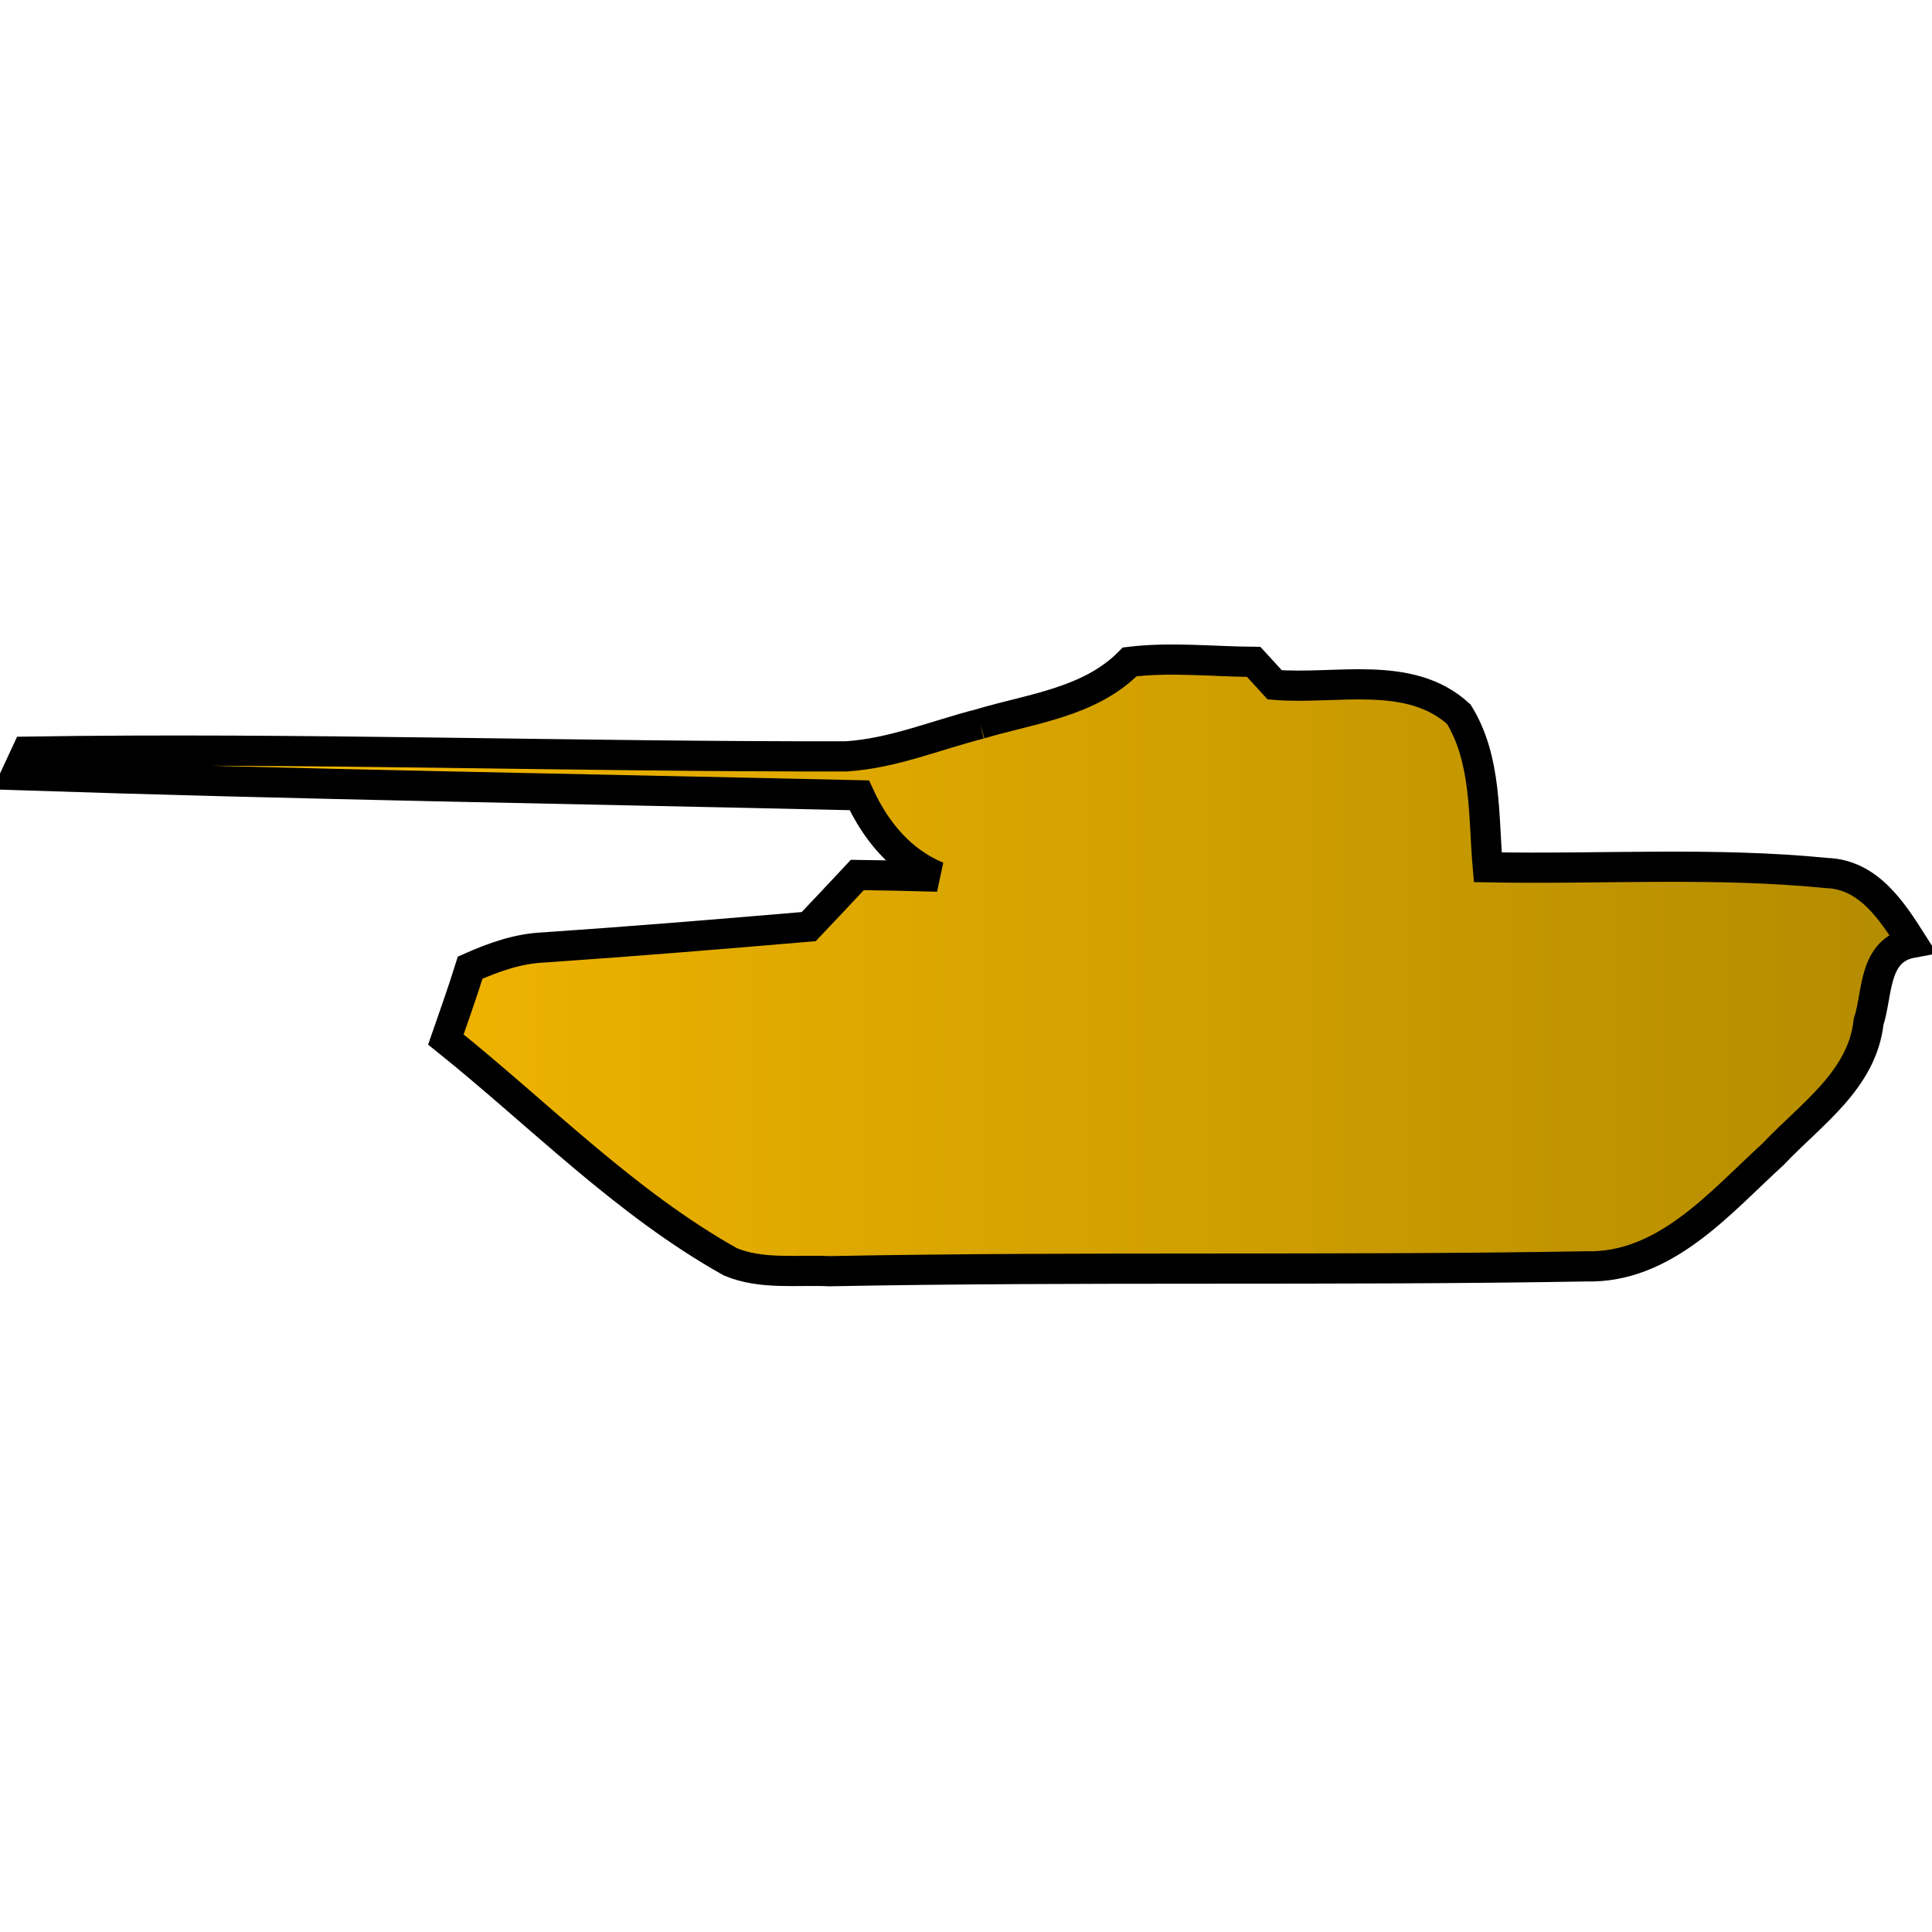
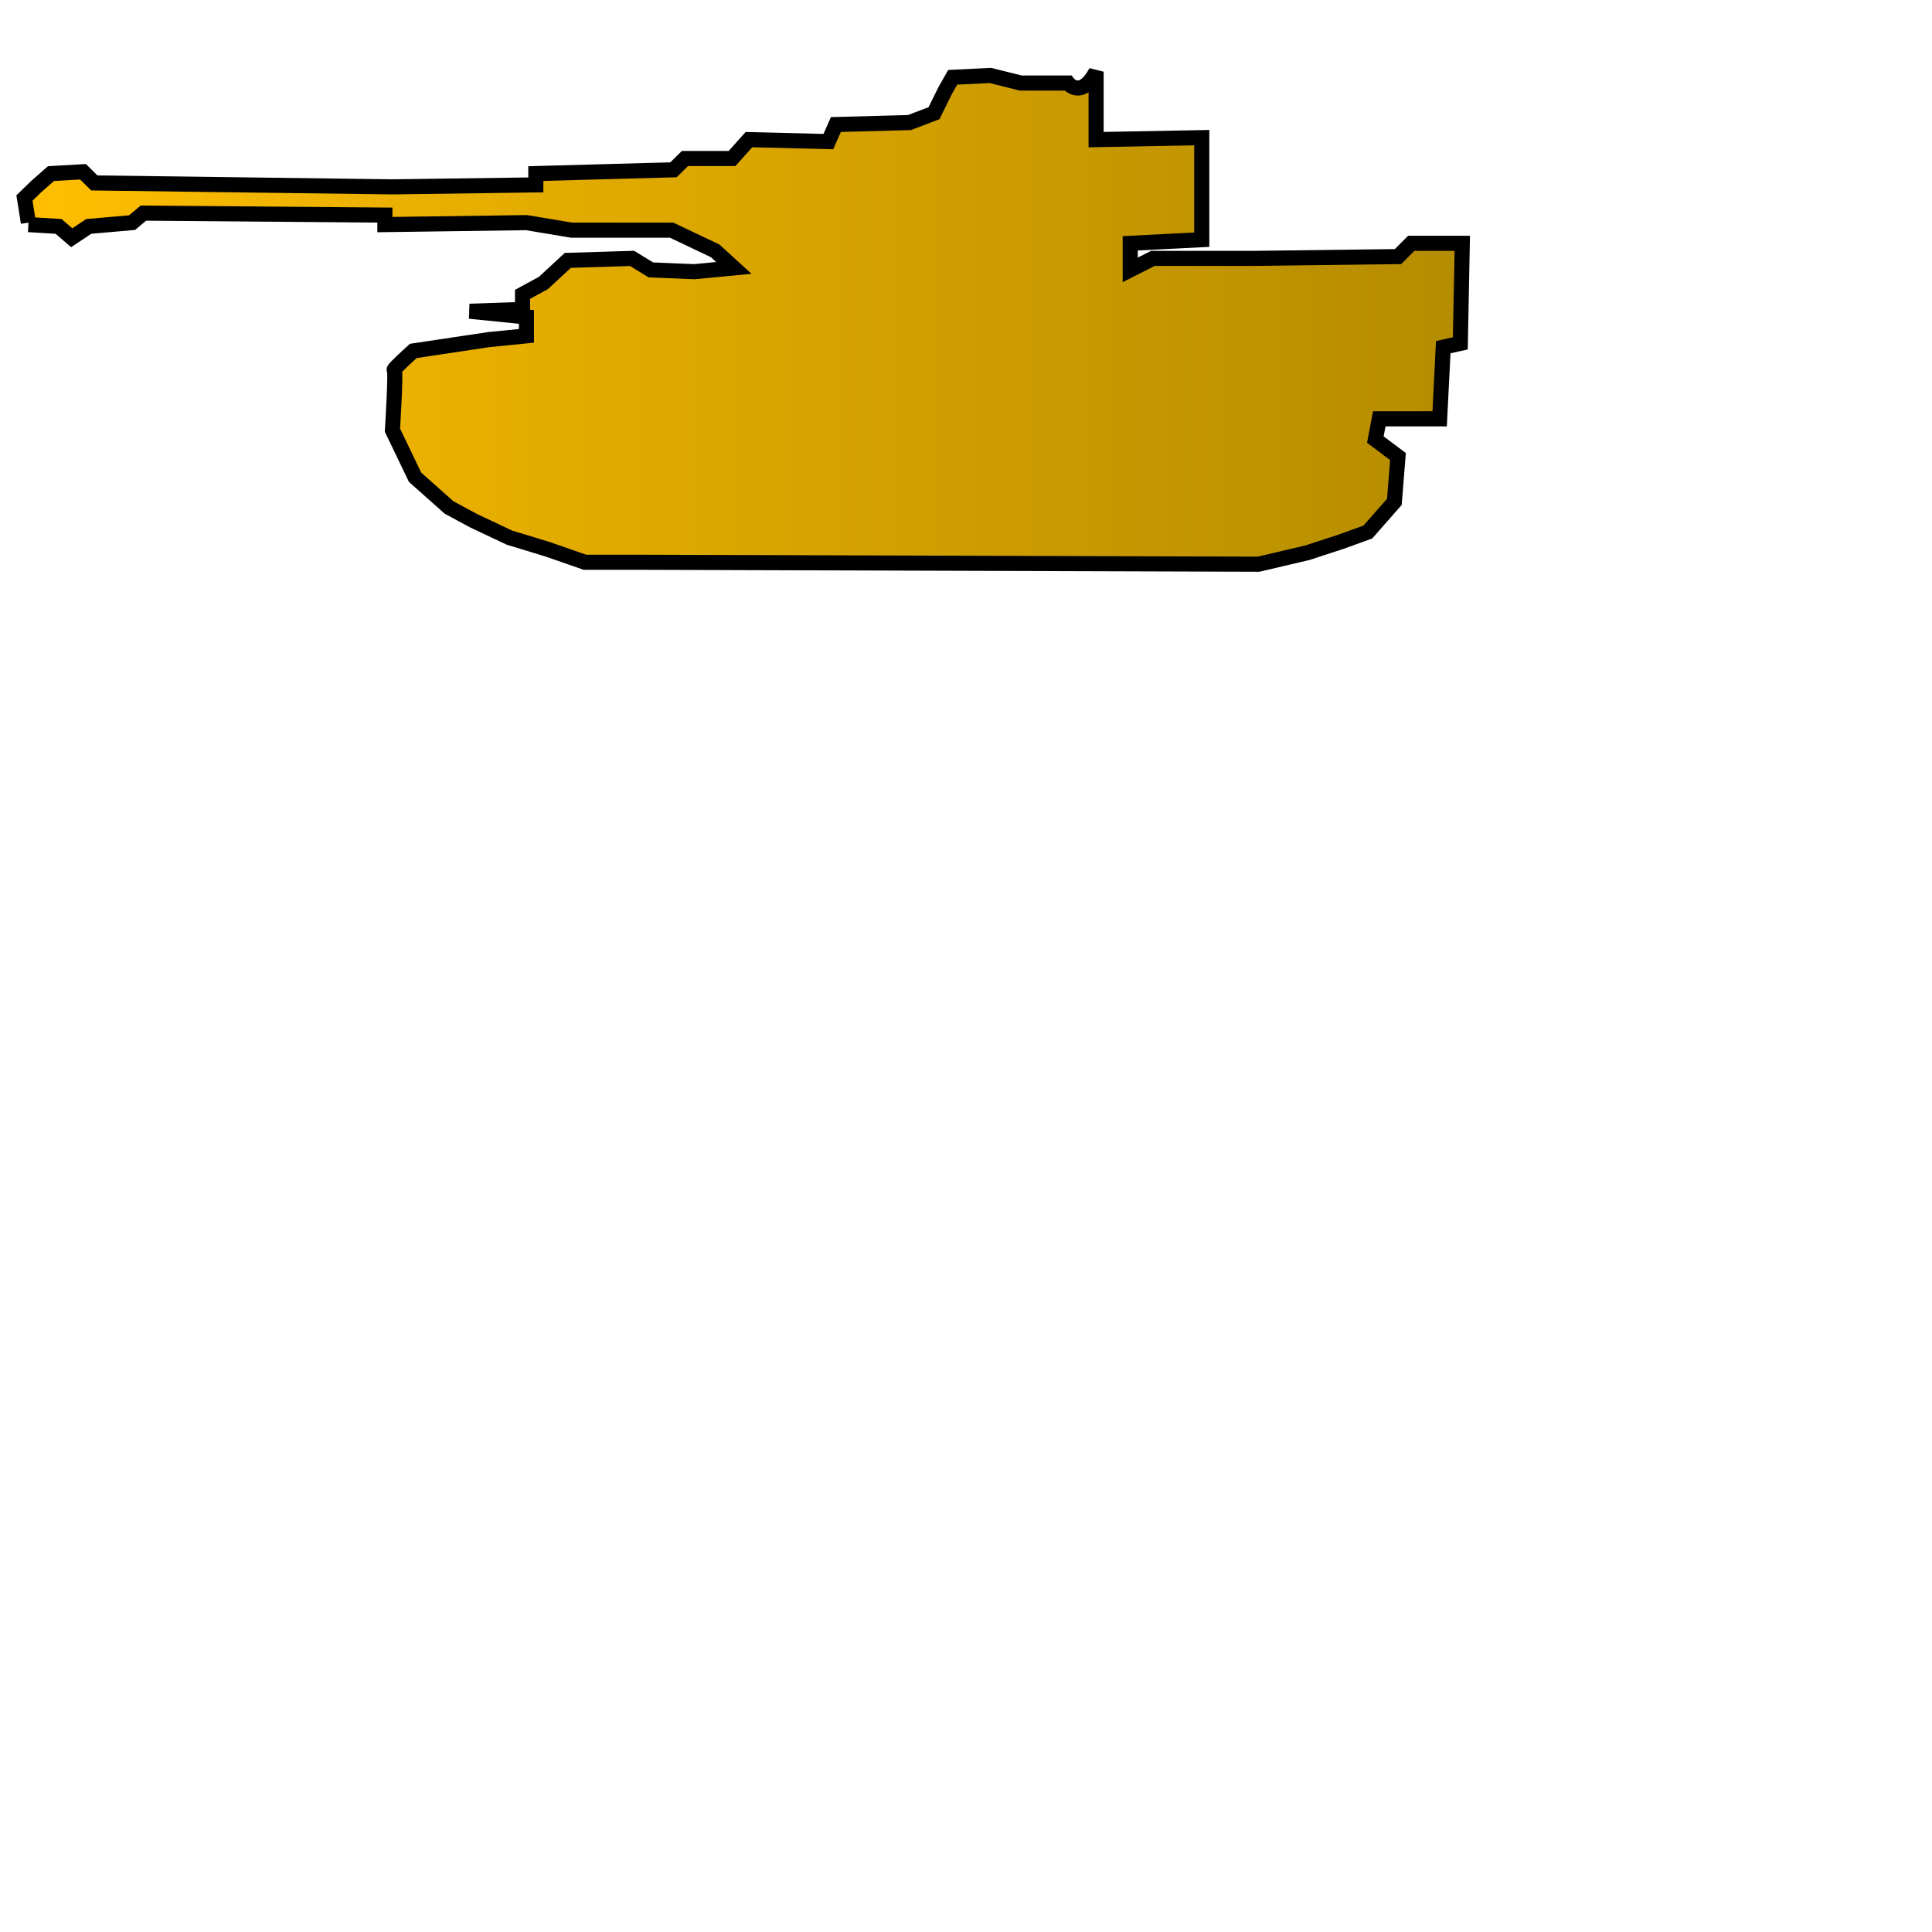
<svg xmlns="http://www.w3.org/2000/svg" width="128pt" height="128pt" viewBox="0 0 128 128" version="1.1">
  <defs>
    <linearGradient id="de_color" x1="0%" y1="0%" x2="100%" y2="0%">
      <stop offset="0%" style="stop-color:rgb(255,190,0);stop-opacity:1" />
      <stop offset="100%" style="stop-color:rgb(180,140,0);stop-opacity:1" />
    </linearGradient>
  </defs>
-   <path stroke-width="2" stroke="black" fill="url(#de_color)" d="M64.93,47.96C68.37,46.93,72.2,46.54,74.85,43.85C77.57,43.52,80.33,43.83,83.06,43.85C83.41,44.23,84.1,44.99,84.45,45.37C88.46,45.71,93.39,44.33,96.65,47.32C98.51,50.34,98.27,54.06,98.57,57.46C106.05,57.6,113.57,57.1,121.02,57.84C123.8,57.93,125.36,60.37,126.69,62.46C124.08,62.94,124.42,65.81,123.8,67.7C123.38,71.56,119.94,73.85,117.48,76.46C113.94,79.69,110.31,84.04,105.07,83.9C88.37,84.19,71.67,83.9,54.97,84.22C52.78,84.12,50.46,84.46,48.39,83.6C41.38,79.67,35.75,73.85,29.54,68.87C30.09,67.29,30.65,65.71,31.15,64.11C32.7,63.42,34.32,62.84,36.04,62.77C41.89,62.37,47.73,61.89,53.58,61.39C54.65,60.26,55.73,59.12,56.8,57.97C58.57,57.99,60.34,58.03,62.11,58.08C59.66,57.06,58.01,55.04,56.93,52.69C38.3,52.26,19.67,51.97,1.05,51.35C1.23,50.96,1.59,50.18,1.77,49.8C19.86,49.52,37.97,50.15,56.07,50.11C59.13,49.92,61.99,48.71,64.93,47.96C64.93,47.96,64.93,47.96,64.93,47.96" />
+   <path id="Armor" fill="url(#de_color)" stroke="black" stroke-width="1" d="M 1.88,14.88          C 1.88,14.88 3.88,15.00 3.88,15.00            3.88,15.00 4.75,15.75 4.75,15.75            4.75,15.75 5.88,15.00 5.88,15.00            5.88,15.00 8.75,14.75 8.75,14.75            8.75,14.75 9.50,14.12 9.50,14.12            9.50,14.12 25.50,14.25 25.50,14.25            25.50,14.25 25.50,14.88 25.50,14.88            25.50,14.88 34.88,14.75 34.88,14.75            34.88,14.75 37.88,15.25 37.88,15.25            37.88,15.25 44.50,15.25 44.50,15.25            44.50,15.25 47.38,16.62 47.38,16.62            47.38,16.62 48.62,17.75 48.62,17.75            48.62,17.75 46.00,18.00 46.00,18.00            46.00,18.00 43.12,17.88 43.12,17.88            43.12,17.88 41.88,17.12 41.88,17.12            41.88,17.12 37.62,17.25 37.62,17.25            37.62,17.25 36.00,18.75 36.00,18.75            36.00,18.75 34.62,19.50 34.62,19.50            34.62,19.50 34.62,20.50 34.62,20.50            34.62,20.50 31.12,20.62 31.12,20.62            31.12,20.62 34.88,21.00 34.88,21.00            34.88,21.00 34.88,22.25 34.88,22.25            34.88,22.25 32.38,22.50 32.38,22.50            32.38,22.50 27.38,23.25 27.38,23.25            27.38,23.25 26.00,24.50 26.12,24.50            26.25,24.50 26.00,28.50 26.00,28.50            26.00,28.50 27.50,31.62 27.50,31.62            27.50,31.62 29.75,33.62 29.75,33.62            29.75,33.62 31.38,34.50 31.38,34.50            31.38,34.50 33.75,35.62 33.75,35.62            33.75,35.62 36.25,36.38 36.25,36.38            36.25,36.38 38.75,37.25 38.75,37.25            38.75,37.25 42.00,37.25 42.00,37.25            42.00,37.25 83.38,37.38 83.38,37.38            83.38,37.38 86.62,36.62 86.62,36.62            86.62,36.62 88.88,35.88 88.88,35.88            88.88,35.88 90.62,35.25 90.62,35.25            90.62,35.25 92.38,33.25 92.38,33.25            92.38,33.25 92.62,30.25 92.62,30.25            92.62,30.25 91.12,29.12 91.12,29.12            91.12,29.12 91.38,27.75 91.38,27.75            91.38,27.75 95.38,27.75 95.38,27.75            95.38,27.75 95.62,23.00 95.62,23.00            95.62,23.00 96.75,22.75 96.75,22.75            96.75,22.75 96.88,16.12 96.88,16.12            96.88,16.12 93.50,16.12 93.50,16.12            93.50,16.12 92.62,17.00 92.62,17.00            92.62,17.00 83.00,17.12 83.00,17.12            83.00,17.12 76.38,17.12 76.38,17.12            76.38,17.12 74.88,17.88 74.88,17.88            74.88,17.88 74.88,16.12 74.88,16.12            74.88,16.12 79.62,15.88 79.62,15.88            79.62,15.88 79.62,9.12 79.62,9.12            79.62,9.12 72.62,9.25 72.62,9.25            72.62,9.25 72.62,4.75 72.62,4.75          C 71.62,6.62 70.75,5.50 70.75,5.50            70.75,5.50 67.62,5.50 67.62,5.50            67.62,5.50 65.62,5.00 65.62,5.00            65.62,5.00 63.12,5.12 63.12,5.12            63.12,5.12 62.62,6.00 62.62,6.00            62.62,6.00 61.88,7.50 61.88,7.50            61.88,7.50 60.25,8.12 60.25,8.12            60.25,8.12 55.38,8.25 55.38,8.25            55.38,8.25 54.88,9.38 54.88,9.38            54.88,9.38 49.62,9.25 49.62,9.25            49.62,9.25 48.50,10.50 48.50,10.50            48.50,10.50 45.38,10.50 45.38,10.50            45.38,10.50 44.62,11.25 44.62,11.25            44.62,11.25 35.50,11.50 35.50,11.50            35.50,11.50 35.50,12.25 35.50,12.25            35.50,12.25 26.00,12.38 26.00,12.38            26.00,12.38 6.25,12.12 6.25,12.12            6.25,12.12 5.50,11.38 5.50,11.38            5.50,11.38 3.38,11.50 3.38,11.50            3.38,11.50 2.38,12.38 2.38,12.38            2.38,12.38 1.62,13.12 1.62,13.12            1.62,13.12 1.88,14.75 1.88,14.75" />
</svg>
